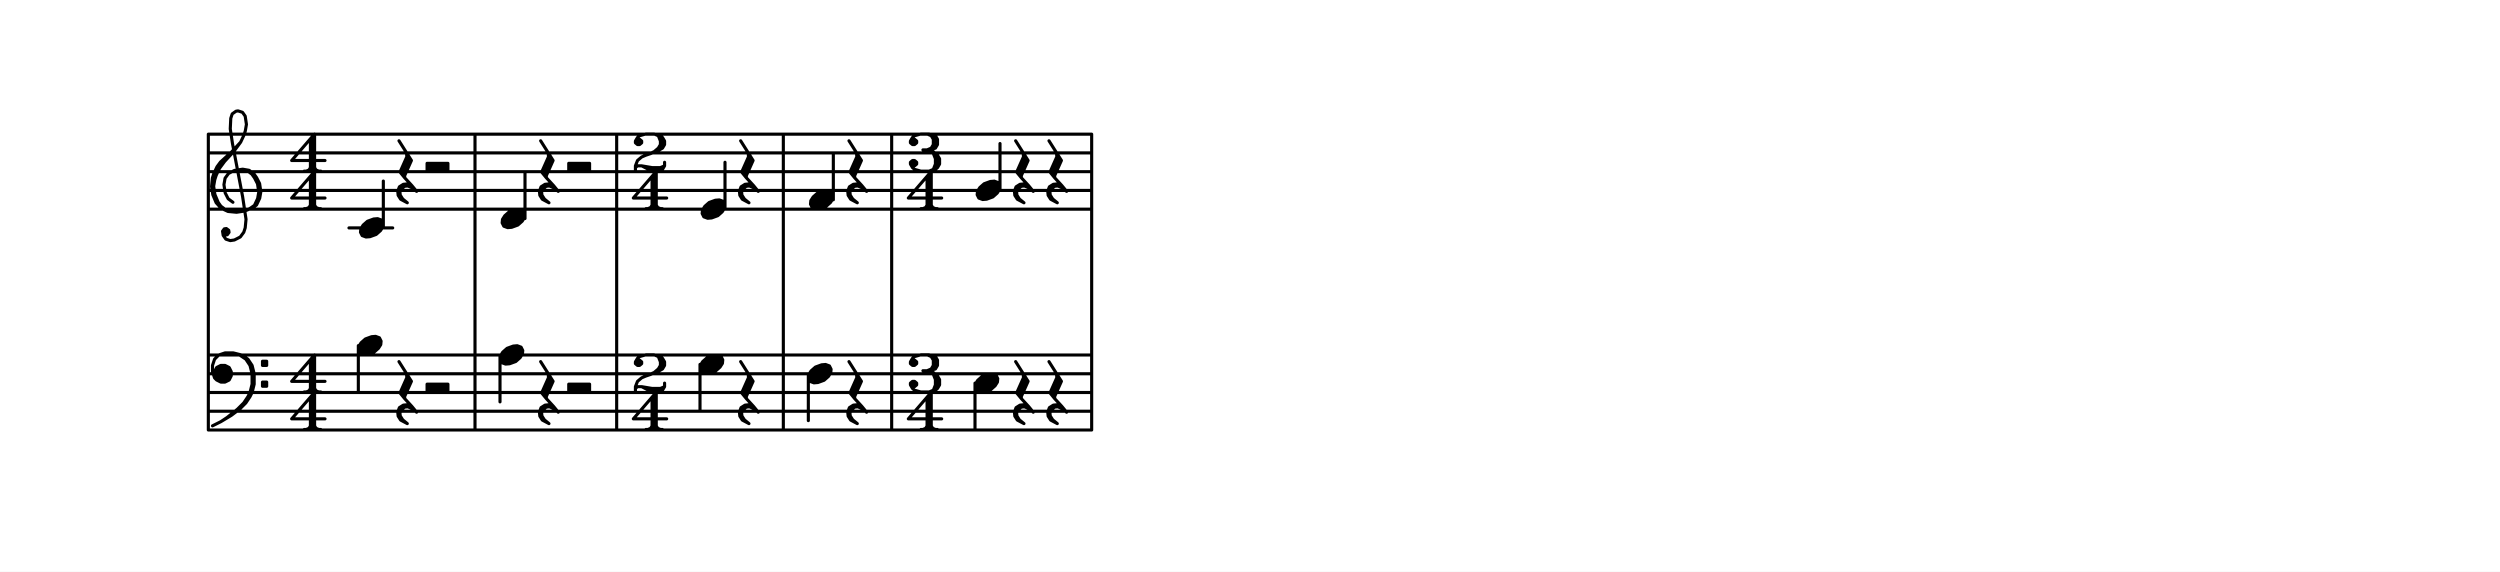
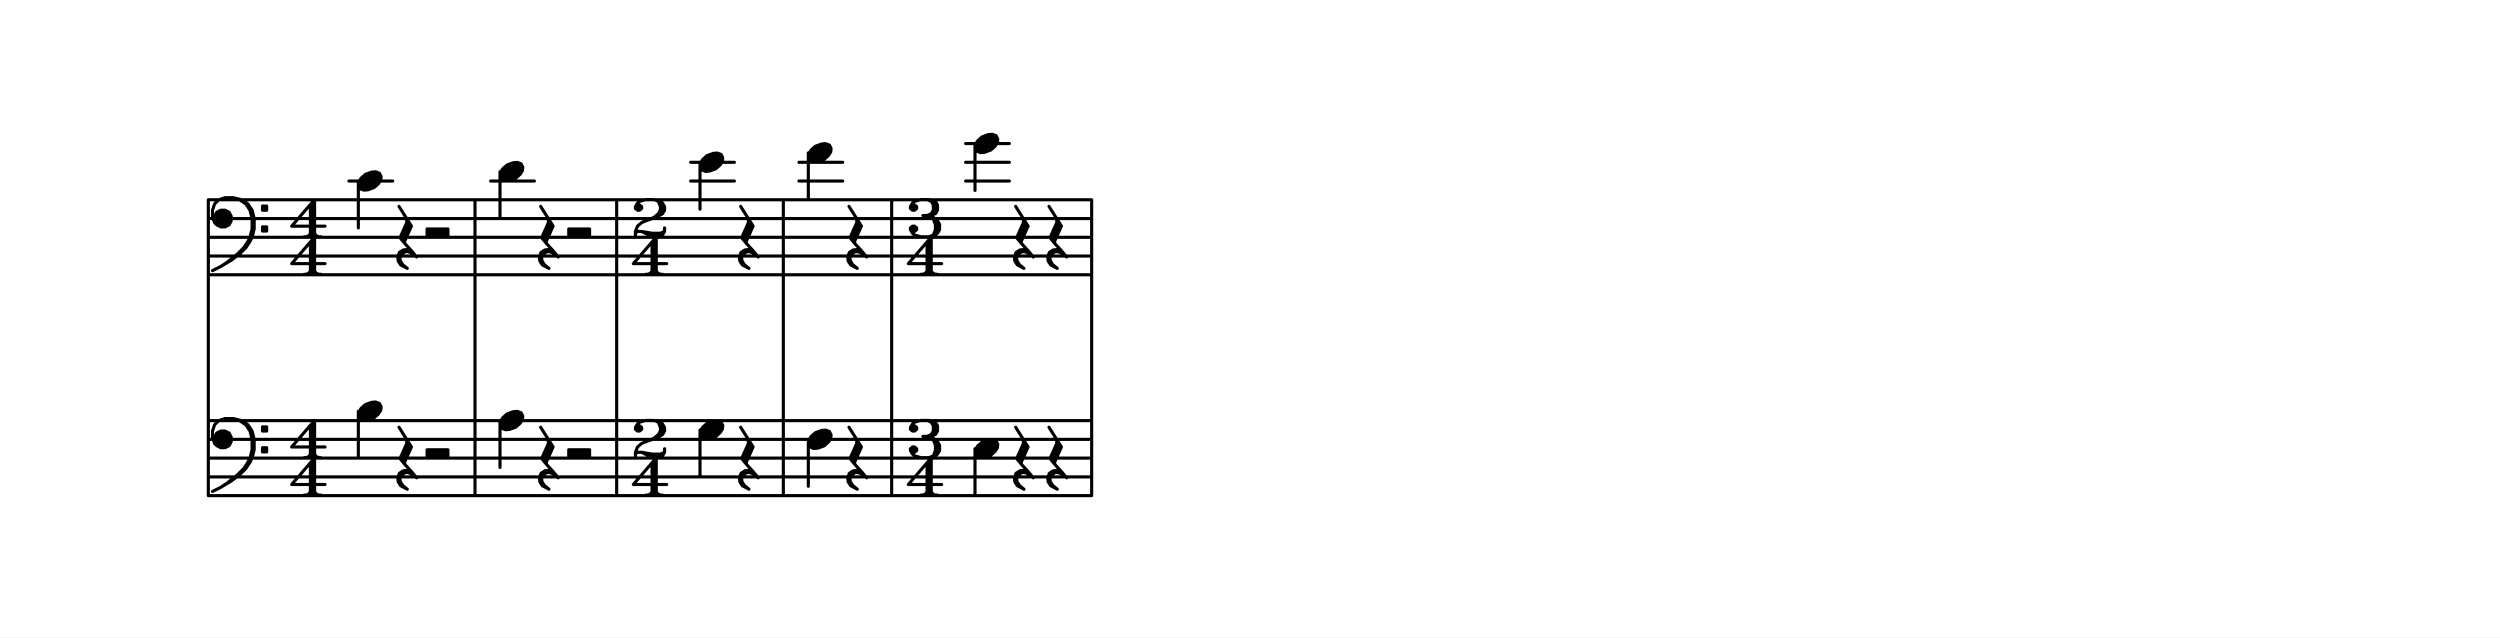
- <svg xmlns="http://www.w3.org/2000/svg" width="1200" height="274.4">
-   <rect x="0" y="0" width="1200" height="274.4" fill="white" />
-   <path stroke="black" stroke-width="1.5" stroke-linecap="round" stroke-linejoin="round" fill="none" d="M 100,64.4 100,206.4 M 100,64.4 524,64.4 M 100,73.4 524,73.4 M 100,82.4 524,82.4 M 100,91.4 524,91.4 M 100,100.4 524,100.4 M 100,170.4 524,170.4 M 100,179.4 524,179.4 M 100,188.4 524,188.4 M 100,197.4 524,197.4 M 100,206.4 524,206.4 M 108.112,112.819 109.101,112.67 109.94,111.532 109.791,110.543 108.653,109.703 107.664,109.853 106.825,110.991 107.124,112.969 108.411,114.797 110.538,115.487 112.516,115.188 115.333,113.751 117.011,111.474 117.701,109.347 118.092,105.243 116.448,94.366 111.574,68.808 110.528,61.886 110.77,56.793 111.46,54.666 113.288,53.378 114.276,53.229 116.403,53.919 117.691,55.747 118.289,59.702 117.748,62.818 117.058,64.945 115.529,68.21 111.183,72.912 105.848,77.764 104.17,80.04 102.64,83.306 101.95,85.433 101.559,89.537 102.157,93.492 103.744,97.298 106.17,99.965 109.435,101.494 113.539,101.885 117.494,101.288 121.3,99.701 123.128,98.414 124.657,95.148 125.198,92.033 124.6,88.078 123.163,85.261 121.875,83.433 119.599,81.754 116.483,81.213 112.528,81.811 109.711,83.248 108.033,85.525 107.492,88.64 108.09,92.596 109.527,95.412 111.803,97.091 M 107.813,110.842 107.963,111.83 108.952,111.681 108.802,110.692 107.813,110.842 M 115.529,68.21 112.172,72.763 107.826,77.465 105.308,80.88 103.779,84.145 103.089,86.272 102.548,89.388 103.146,93.343 104.732,97.148 106.02,98.976 109.435,101.494 M 117.494,101.288 120.311,99.851 122.139,98.563 123.669,95.298 124.209,92.182 123.611,88.227 122.174,85.41 120.887,83.582 118.61,81.903 116.483,81.213 M 149,66.85 149,82.15 M 150,66 150,81.3 M 151,64.3 151,82.15 M 151,64.3 140,77.05 156,77.05 M 146,82.15 154,82.15 M 149,81.3 147,82.15 M 149,80.45 148,82.15 M 151,80.45 152,82.15 M 151,81.3 153,82.15 M 149,84.85 149,100.15 M 150,84 150,99.3 M 151,82.3 151,100.15 M 151,82.3 140,95.05 156,95.05 M 146,100.15 154,100.15 M 149,99.3 147,100.15 M 149,98.45 148,100.15 M 151,98.45 152,100.15 M 151,99.3 153,100.15 M 179.36,105.12 176.4,106.2 174.32,108.04 173.2,109.8 173.04,111.48 173.84,113.08 175.68,113.76 177.6,113.6 180.56,112.52 182.64,110.68 183.76,108.92 183.92,107.24 183.12,105.64 181.28,104.96 179.36,105.12 M 175.28,107.96 181.28,104.96 M 174.16,109.72 182.16,105.72 M 173.04,111.48 183.04,106.48 M 173.92,112.24 183.92,107.24 M 174.8,113 182.8,109 M 175.68,113.76 181.68,110.76 M 184,86.9 184,109.4 M 191.507,67.575 197.481,77.026 194.2,84.39 194.3,85.385 M 196.386,76.13 193.105,83.495 M 195.092,73.245 195.291,75.235 192.01,82.6 194.3,85.385 197.684,89.066 M 199.973,91.851 197.684,89.066 195.594,88.27 193.604,88.47 191.714,89.665 190.918,91.754 191.118,93.744 192.313,95.635 195.498,97.325 M 199.973,91.851 197.784,90.061 195.694,89.265 191.714,89.665 192.113,93.645 193.308,95.535 195.498,97.325 M 195.594,88.27 192.809,90.56 191.118,93.744 M 205,78.4 205,82.15 M 215,78.4 215,82.15 M 205,78.4 215,78.4 M 205,79.65 215,79.65 M 205,80.9 215,80.9 M 205,82.15 215,82.15 M 167.5,109.4 188.5,109.4 M 103,178.4 104,176.4 106,175.4 108,175.4 110,176.4 111,178.4 111,180.4 110,182.4 108,183.4 106,183.4 104,182.4 103,181.4 102,178.4 102,175.4 103,172.4 105,170.4 108,169.4 112,169.4 116,170.4 119,172.4 121,175.4 122,179.4 122,184.4 121,188.4 120,190.4 118,193.4 115,196.4 111,199.4 106,202.4 102,204.4 M 112,169.4 115,170.4 118,172.4 120,175.4 121,179.4 121,184.4 120,188.4 119,190.4 117,193.4 114,196.4 109,200.4 106,202.4 M 105,176.4 109,176.4 M 104,177.4 110,177.4 M 103,178.4 111,178.4 M 103,179.4 111,179.4 M 103,180.4 111,180.4 M 104,181.4 110,181.4 M 105,182.4 109,182.4 M 126,173.4 126,175.4 128,175.4 128,173.4 126,173.4 M 127,173.4 127,175.4 M 126,174.4 128,174.4 M 126,183.4 126,185.4 128,185.4 128,183.4 126,183.4 M 127,183.4 127,185.4 M 126,184.4 128,184.4 M 149,172.85 149,188.15 M 150,172 150,187.3 M 151,170.3 151,188.15 M 151,170.3 140,183.05 156,183.05 M 146,188.15 154,188.15 M 149,187.3 147,188.15 M 149,186.45 148,188.15 M 151,186.45 152,188.15 M 151,187.3 153,188.15 M 149,190.85 149,206.15 M 150,190 150,205.3 M 151,188.3 151,206.15 M 151,188.3 140,201.05 156,201.05 M 146,206.15 154,206.15 M 149,205.3 147,206.15 M 149,204.45 148,206.15 M 151,204.45 152,206.15 M 151,205.3 153,206.15 M 178.36,161.62 175.4,162.7 173.32,164.54 172.2,166.3 172.04,167.98 172.84,169.58 174.68,170.26 176.6,170.1 179.56,169.02 181.64,167.18 182.76,165.42 182.92,163.74 182.12,162.14 180.28,161.46 178.36,161.62 M 174.28,164.46 180.28,161.46 M 173.16,166.22 181.16,162.22 M 172.04,167.98 182.04,162.98 M 172.92,168.74 182.92,163.74 M 173.8,169.5 181.8,165.5 M 174.68,170.26 180.68,167.26 M 172,188.4 172,165.9 M 191.507,173.575 197.481,183.026 194.2,190.39 194.3,191.385 M 196.386,182.13 193.105,189.495 M 195.092,179.245 195.291,181.235 192.01,188.6 194.3,191.385 197.684,195.066 M 199.973,197.851 197.684,195.066 195.594,194.27 193.604,194.47 191.714,195.665 190.918,197.754 191.118,199.744 192.313,201.635 195.498,203.325 M 199.973,197.851 197.784,196.061 195.694,195.265 191.714,195.665 192.113,199.645 193.308,201.535 195.498,203.325 M 195.594,194.27 192.809,196.56 191.118,199.744 M 205,184.4 205,188.15 M 215,184.4 215,188.15 M 205,184.4 215,184.4 M 205,185.65 215,185.65 M 205,186.9 215,186.9 M 205,188.15 215,188.15 M 228,64.4 228,206.4 M 247.36,100.62 244.4,101.7 242.32,103.54 241.2,105.3 241.04,106.98 241.84,108.58 243.68,109.26 245.6,109.1 248.56,108.02 250.64,106.18 251.76,104.42 251.92,102.74 251.12,101.14 249.28,100.46 247.36,100.62 M 243.28,103.46 249.28,100.46 M 242.16,105.22 250.16,101.22 M 241.04,106.98 251.04,101.98 M 241.92,107.74 251.92,102.74 M 242.8,108.5 250.8,104.5 M 243.68,109.26 249.68,106.26 M 252,82.4 252,104.9 M 259.507,67.575 265.481,77.026 262.2,84.39 262.3,85.385 M 264.386,76.13 261.105,83.495 M 263.092,73.245 263.291,75.235 260.01,82.6 262.3,85.385 265.684,89.066 M 267.973,91.851 265.684,89.066 263.594,88.27 261.604,88.47 259.714,89.665 258.918,91.754 259.118,93.744 260.313,95.635 263.498,97.325 M 267.973,91.851 265.784,90.061 263.694,89.265 259.714,89.665 260.113,93.645 261.308,95.535 263.498,97.325 M 263.594,88.27 260.809,90.56 259.118,93.744 M 273,78.4 273,82.15 M 283,78.4 283,82.15 M 273,78.4 283,78.4 M 273,79.65 283,79.65 M 273,80.9 283,80.9 M 273,82.15 283,82.15 M 246.36,166.12 243.4,167.2 241.32,169.04 240.2,170.8 240.04,172.48 240.84,174.08 242.68,174.76 244.6,174.6 247.56,173.52 249.64,171.68 250.76,169.92 250.92,168.24 250.12,166.64 248.28,165.96 246.36,166.12 M 242.28,168.96 248.28,165.96 M 241.16,170.72 249.16,166.72 M 240.04,172.48 250.04,167.48 M 240.92,173.24 250.92,168.24 M 241.8,174 249.8,170 M 242.68,174.76 248.68,171.76 M 240,192.9 240,170.4 M 259.507,173.575 265.481,183.026 262.2,190.39 262.3,191.385 M 264.386,182.13 261.105,189.495 M 263.092,179.245 263.291,181.235 260.01,188.6 262.3,191.385 265.684,195.066 M 267.973,197.851 265.684,195.066 263.594,194.27 261.604,194.47 259.714,195.665 258.918,197.754 259.118,199.744 260.313,201.635 263.498,203.325 M 267.973,197.851 265.784,196.061 263.694,195.265 259.714,195.665 260.113,199.645 261.308,201.535 263.498,203.325 M 263.594,194.27 260.809,196.56 259.118,199.744 M 273,184.4 273,188.15 M 283,184.4 283,188.15 M 273,184.4 283,184.4 M 273,185.65 283,185.65 M 273,186.9 283,186.9 M 273,188.15 283,188.15 M 296,64.4 296,206.4 M 306,67.7 306,68.55 307,68.55 307,67.7 306,67.7 M 306,66.85 307,66.85 308,67.7 308,68.55 307,69.4 306,69.4 305,68.55 305,67.7 306,66 307,65.15 310,64.3 314,64.3 317,65.15 318,66 319,67.7 319,69.4 318,71.1 315,72.8 310,74.5 308,75.35 306,77.05 305,79.6 305,82.15 M 317,66 318,67.7 318,69.4 317,71.1 M 314,64.3 316,65.15 317,67.7 317,69.4 316,71.1 314,72.8 310,74.5 M 305,80.45 306,79.6 308,79.6 313,80.45 317,80.45 319,79.6 M 308,79.6 313,81.3 317,81.3 318,80.45 M 308,79.6 313,82.15 317,82.15 318,81.3 319,79.6 319,77.9 M 313,84.85 313,100.15 M 314,84 314,99.3 M 315,82.3 315,100.15 M 315,82.3 304,95.05 320,95.05 M 310,100.15 318,100.15 M 313,99.3 311,100.15 M 313,98.45 312,100.15 M 315,98.45 316,100.15 M 315,99.3 317,100.15 M 343.36,96.12 340.4,97.2 338.32,99.04 337.2,100.8 337.04,102.48 337.84,104.08 339.68,104.76 341.6,104.6 344.56,103.52 346.64,101.68 347.76,99.92 347.92,98.24 347.12,96.64 345.28,95.96 343.36,96.12 M 339.28,98.96 345.28,95.96 M 338.16,100.72 346.16,96.72 M 337.04,102.48 347.04,97.48 M 337.92,103.24 347.92,98.24 M 338.8,104 346.8,100 M 339.68,104.76 345.68,101.76 M 348,77.9 348,100.4 M 355.507,67.575 361.481,77.026 358.2,84.39 358.3,85.385 M 360.386,76.13 357.105,83.495 M 359.092,73.245 359.291,75.235 356.01,82.6 358.3,85.385 361.684,89.066 M 363.973,91.851 361.684,89.066 359.594,88.27 357.604,88.47 355.714,89.665 354.918,91.754 355.118,93.744 356.313,95.635 359.498,97.325 M 363.973,91.851 361.784,90.061 359.694,89.265 355.714,89.665 356.113,93.645 357.308,95.535 359.498,97.325 M 359.594,88.27 356.809,90.56 355.118,93.744 M 306,173.7 306,174.55 307,174.55 307,173.7 306,173.7 M 306,172.85 307,172.85 308,173.7 308,174.55 307,175.4 306,175.4 305,174.55 305,173.7 306,172 307,171.15 310,170.3 314,170.3 317,171.15 318,172 319,173.7 319,175.4 318,177.1 315,178.8 310,180.5 308,181.35 306,183.05 305,185.6 305,188.15 M 317,172 318,173.7 318,175.4 317,177.1 M 314,170.3 316,171.15 317,173.7 317,175.4 316,177.1 314,178.8 310,180.5 M 305,186.45 306,185.6 308,185.6 313,186.45 317,186.45 319,185.6 M 308,185.6 313,187.3 317,187.3 318,186.45 M 308,185.6 313,188.15 317,188.15 318,187.3 319,185.6 319,183.9 M 313,190.85 313,206.15 M 314,190 314,205.3 M 315,188.3 315,206.15 M 315,188.3 304,201.05 320,201.05 M 310,206.15 318,206.15 M 313,205.3 311,206.15 M 313,204.45 312,206.15 M 315,204.45 316,206.15 M 315,205.3 317,206.15 M 342.36,170.62 339.4,171.7 337.32,173.54 336.2,175.3 336.04,176.98 336.84,178.58 338.68,179.26 340.6,179.1 343.56,178.02 345.64,176.18 346.76,174.42 346.92,172.74 346.12,171.14 344.28,170.46 342.36,170.62 M 338.28,173.46 344.28,170.46 M 337.16,175.22 345.16,171.22 M 336.04,176.98 346.04,171.98 M 336.92,177.74 346.92,172.74 M 337.8,178.5 345.8,174.5 M 338.68,179.26 344.68,176.26 M 336,197.4 336,174.9 M 355.507,173.575 361.481,183.026 358.2,190.39 358.3,191.385 M 360.386,182.13 357.105,189.495 M 359.092,179.245 359.291,181.235 356.01,188.6 358.3,191.385 361.684,195.066 M 363.973,197.851 361.684,195.066 359.594,194.27 357.604,194.47 355.714,195.665 354.918,197.754 355.118,199.744 356.313,201.635 359.498,203.325 M 363.973,197.851 361.784,196.061 359.694,195.265 355.714,195.665 356.113,199.645 357.308,201.535 359.498,203.325 M 359.594,194.27 356.809,196.56 355.118,199.744 M 376,64.4 376,206.4 M 395.36,91.62 392.4,92.7 390.32,94.54 389.2,96.3 389.04,97.98 389.84,99.58 391.68,100.26 393.6,100.1 396.56,99.02 398.64,97.18 399.76,95.42 399.92,93.74 399.12,92.14 397.28,91.46 395.36,91.62 M 391.28,94.46 397.28,91.46 M 390.16,96.22 398.16,92.22 M 389.04,97.98 399.04,92.98 M 389.92,98.74 399.92,93.74 M 390.8,99.5 398.8,95.5 M 391.68,100.26 397.68,97.26 M 400,73.4 400,95.9 M 407.507,67.575 413.481,77.026 410.2,84.39 410.3,85.385 M 412.386,76.13 409.105,83.495 M 411.092,73.245 411.291,75.235 408.01,82.6 410.3,85.385 413.684,89.066 M 415.973,91.851 413.684,89.066 411.594,88.27 409.604,88.47 407.714,89.665 406.918,91.754 407.118,93.744 408.313,95.635 411.498,97.325 M 415.973,91.851 413.784,90.061 411.694,89.265 407.714,89.665 408.113,93.645 409.308,95.535 411.498,97.325 M 411.594,88.27 408.809,90.56 407.118,93.744 M 394.36,175.12 391.4,176.2 389.32,178.04 388.2,179.8 388.04,181.48 388.84,183.08 390.68,183.76 392.6,183.6 395.56,182.52 397.64,180.68 398.76,178.92 398.92,177.24 398.12,175.64 396.28,174.96 394.36,175.12 M 390.28,177.96 396.28,174.96 M 389.16,179.72 397.16,175.72 M 388.04,181.48 398.04,176.48 M 388.92,182.24 398.92,177.24 M 389.8,183 397.8,179 M 390.68,183.76 396.68,180.76 M 388,201.9 388,179.4 M 407.507,173.575 413.481,183.026 410.2,190.39 410.3,191.385 M 412.386,182.13 409.105,189.495 M 411.092,179.245 411.291,181.235 408.01,188.6 410.3,191.385 413.684,195.066 M 415.973,197.851 413.684,195.066 411.594,194.27 409.604,194.47 407.714,195.665 406.918,197.754 407.118,199.744 408.313,201.635 411.498,203.325 M 415.973,197.851 413.784,196.061 411.694,195.265 407.714,195.665 408.113,199.645 409.308,201.535 411.498,203.325 M 411.594,194.27 408.809,196.56 407.118,199.744 M 428,64.4 428,206.4 M 438,67.7 438,68.55 439,68.55 439,67.7 438,67.7 M 438,66.85 439,66.85 440,67.7 440,68.55 439,69.4 438,69.4 437,68.55 437,67.7 438,66 439,65.15 442,64.3 446,64.3 449,65.15 450,66.85 450,69.4 449,71.1 446,71.95 M 448,65.15 449,66.85 449,69.4 448,71.1 M 445,64.3 447,65.15 448,66.85 448,69.4 447,71.1 445,71.95 M 443,71.95 446,71.95 448,72.8 450,74.5 451,76.2 451,78.75 450,80.45 449,81.3 446,82.15 442,82.15 439,81.3 438,80.45 437,78.75 437,77.9 438,77.05 439,77.05 440,77.9 440,78.75 439,79.6 438,79.6 M 449,74.5 450,76.2 450,78.75 449,80.45 M 445,71.95 447,72.8 448,73.65 449,76.2 449,78.75 448,81.3 446,82.15 M 438,77.9 438,78.75 439,78.75 439,77.9 438,77.9 M 445,84.85 445,100.15 M 446,84 446,99.3 M 447,82.3 447,100.15 M 447,82.3 436,95.05 452,95.05 M 442,100.15 450,100.15 M 445,99.3 443,100.15 M 445,98.45 444,100.15 M 447,98.45 448,100.15 M 447,99.3 449,100.15 M 475.36,87.12 472.4,88.2 470.32,90.04 469.2,91.8 469.04,93.48 469.84,95.08 471.68,95.76 473.6,95.6 476.56,94.52 478.64,92.68 479.76,90.92 479.92,89.24 479.12,87.64 477.28,86.96 475.36,87.12 M 471.28,89.96 477.28,86.96 M 470.16,91.72 478.16,87.72 M 469.04,93.48 479.04,88.48 M 469.92,94.24 479.92,89.24 M 470.8,95 478.8,91 M 471.68,95.76 477.68,92.76 M 480,68.9 480,91.4 M 487.507,67.575 493.481,77.026 490.2,84.39 490.3,85.385 M 492.386,76.13 489.105,83.495 M 491.092,73.245 491.291,75.235 488.01,82.6 490.3,85.385 493.684,89.066 M 495.973,91.851 493.684,89.066 491.594,88.27 489.604,88.47 487.714,89.665 486.918,91.754 487.118,93.744 488.313,95.635 491.498,97.325 M 495.973,91.851 493.784,90.061 491.694,89.265 487.714,89.665 488.113,93.645 489.308,95.535 491.498,97.325 M 491.594,88.27 488.809,90.56 487.118,93.744 M 503.507,67.575 509.481,77.026 506.2,84.39 506.3,85.385 M 508.386,76.13 505.105,83.495 M 507.092,73.245 507.291,75.235 504.01,82.6 506.3,85.385 509.684,89.066 M 511.973,91.851 509.684,89.066 507.594,88.27 505.604,88.47 503.714,89.665 502.918,91.754 503.118,93.744 504.313,95.635 507.498,97.325 M 511.973,91.851 509.784,90.061 507.694,89.265 503.714,89.665 504.113,93.645 505.308,95.535 507.498,97.325 M 507.594,88.27 504.809,90.56 503.118,93.744 M 438,173.7 438,174.55 439,174.55 439,173.7 438,173.7 M 438,172.85 439,172.85 440,173.7 440,174.55 439,175.4 438,175.4 437,174.55 437,173.7 438,172 439,171.15 442,170.3 446,170.3 449,171.15 450,172.85 450,175.4 449,177.1 446,177.95 M 448,171.15 449,172.85 449,175.4 448,177.1 M 445,170.3 447,171.15 448,172.85 448,175.4 447,177.1 445,177.95 M 443,177.95 446,177.95 448,178.8 450,180.5 451,182.2 451,184.75 450,186.45 449,187.3 446,188.15 442,188.15 439,187.3 438,186.45 437,184.75 437,183.9 438,183.05 439,183.05 440,183.9 440,184.75 439,185.6 438,185.6 M 449,180.5 450,182.2 450,184.75 449,186.45 M 445,177.95 447,178.8 448,179.65 449,182.2 449,184.75 448,187.3 446,188.15 M 438,183.9 438,184.75 439,184.75 439,183.9 438,183.9 M 445,190.85 445,206.15 M 446,190 446,205.3 M 447,188.3 447,206.15 M 447,188.3 436,201.05 452,201.05 M 442,206.15 450,206.15 M 445,205.3 443,206.15 M 445,204.45 444,206.15 M 447,204.45 448,206.15 M 447,205.3 449,206.15 M 474.36,179.62 471.4,180.7 469.32,182.54 468.2,184.3 468.04,185.98 468.84,187.58 470.68,188.26 472.6,188.1 475.56,187.02 477.64,185.18 478.76,183.42 478.92,181.74 478.12,180.14 476.28,179.46 474.36,179.62 M 470.28,182.46 476.28,179.46 M 469.16,184.22 477.16,180.22 M 468.04,185.98 478.04,180.98 M 468.92,186.74 478.92,181.74 M 469.8,187.5 477.8,183.5 M 470.68,188.26 476.68,185.26 M 468,206.4 468,183.9 M 487.507,173.575 493.481,183.026 490.2,190.39 490.3,191.385 M 492.386,182.13 489.105,189.495 M 491.092,179.245 491.291,181.235 488.01,188.6 490.3,191.385 493.684,195.066 M 495.973,197.851 493.684,195.066 491.594,194.27 489.604,194.47 487.714,195.665 486.918,197.754 487.118,199.744 488.313,201.635 491.498,203.325 M 495.973,197.851 493.784,196.061 491.694,195.265 487.714,195.665 488.113,199.645 489.308,201.535 491.498,203.325 M 491.594,194.27 488.809,196.56 487.118,199.744 M 503.507,173.575 509.481,183.026 506.2,190.39 506.3,191.385 M 508.386,182.13 505.105,189.495 M 507.092,179.245 507.291,181.235 504.01,188.6 506.3,191.385 509.684,195.066 M 511.973,197.851 509.684,195.066 507.594,194.27 505.604,194.47 503.714,195.665 502.918,197.754 503.118,199.744 504.313,201.635 507.498,203.325 M 511.973,197.851 509.784,196.061 507.694,195.265 503.714,195.665 504.113,199.645 505.308,201.535 507.498,203.325 M 507.594,194.27 504.809,196.56 503.118,199.744 M 524,64.4 524,206.4 " />
+ <svg xmlns="http://www.w3.org/2000/svg" width="1200" height="305.9">
+   <rect x="0" y="0" width="1200" height="305.9" fill="white" />
+   <path stroke="black" stroke-width="1.5" stroke-linecap="round" stroke-linejoin="round" fill="none" d="M 100,95.9 100,237.9 M 100,95.9 524,95.9 M 100,104.9 524,104.9 M 100,113.9 524,113.9 M 100,122.9 524,122.9 M 100,131.9 524,131.9 M 100,201.9 524,201.9 M 100,210.9 524,210.9 M 100,219.9 524,219.9 M 100,228.9 524,228.9 M 100,237.9 524,237.9 M 103,103.9 104,101.9 106,100.9 108,100.9 110,101.9 111,103.9 111,105.9 110,107.9 108,108.9 106,108.9 104,107.9 103,106.9 102,103.9 102,100.9 103,97.9 105,95.9 108,94.9 112,94.9 116,95.9 119,97.9 121,100.9 122,104.9 122,109.9 121,113.9 120,115.9 118,118.9 115,121.9 111,124.9 106,127.9 102,129.9 M 112,94.9 115,95.9 118,97.9 120,100.9 121,104.9 121,109.9 120,113.9 119,115.9 117,118.9 114,121.9 109,125.9 106,127.9 M 105,101.9 109,101.9 M 104,102.9 110,102.9 M 103,103.9 111,103.9 M 103,104.9 111,104.9 M 103,105.9 111,105.9 M 104,106.9 110,106.9 M 105,107.9 109,107.9 M 126,98.9 126,100.9 128,100.9 128,98.9 126,98.9 M 127,98.9 127,100.9 M 126,99.9 128,99.9 M 126,108.9 126,110.9 128,110.9 128,108.9 126,108.9 M 127,108.9 127,110.9 M 126,109.9 128,109.9 M 149,98.35 149,113.65 M 150,97.5 150,112.8 M 151,95.8 151,113.65 M 151,95.8 140,108.55 156,108.55 M 146,113.65 154,113.65 M 149,112.8 147,113.65 M 149,111.95 148,113.65 M 151,111.95 152,113.65 M 151,112.8 153,113.65 M 149,116.35 149,131.65 M 150,115.5 150,130.8 M 151,113.8 151,131.65 M 151,113.8 140,126.55 156,126.55 M 146,131.65 154,131.65 M 149,130.8 147,131.65 M 149,129.95 148,131.65 M 151,129.95 152,131.65 M 151,130.8 153,131.65 M 178.36,82.62 175.4,83.7 173.32,85.54 172.2,87.3 172.04,88.98 172.84,90.58 174.68,91.26 176.6,91.1 179.56,90.02 181.64,88.18 182.76,86.42 182.92,84.74 182.12,83.14 180.28,82.46 178.36,82.62 M 174.28,85.46 180.28,82.46 M 173.16,87.22 181.16,83.22 M 172.04,88.98 182.04,83.98 M 172.92,89.74 182.92,84.74 M 173.8,90.5 181.8,86.5 M 174.68,91.26 180.68,88.26 M 172,109.4 172,86.9 M 191.507,99.075 197.481,108.526 194.2,115.89 194.3,116.885 M 196.386,107.63 193.105,114.995 M 195.092,104.745 195.291,106.735 192.01,114.1 194.3,116.885 197.684,120.566 M 199.973,123.351 197.684,120.566 195.594,119.77 193.604,119.97 191.714,121.165 190.918,123.254 191.118,125.244 192.313,127.135 195.498,128.825 M 199.973,123.351 197.784,121.561 195.694,120.765 191.714,121.165 192.113,125.145 193.308,127.035 195.498,128.825 M 195.594,119.77 192.809,122.06 191.118,125.244 M 205,109.9 205,113.65 M 215,109.9 215,113.65 M 205,109.9 215,109.9 M 205,111.15 215,111.15 M 205,112.4 215,112.4 M 205,113.65 215,113.65 M 167.5,86.9 188.5,86.9 M 103,209.9 104,207.9 106,206.9 108,206.9 110,207.9 111,209.9 111,211.9 110,213.9 108,214.9 106,214.9 104,213.9 103,212.9 102,209.9 102,206.9 103,203.9 105,201.9 108,200.9 112,200.9 116,201.9 119,203.9 121,206.9 122,210.9 122,215.9 121,219.9 120,221.9 118,224.9 115,227.9 111,230.9 106,233.9 102,235.9 M 112,200.9 115,201.9 118,203.9 120,206.9 121,210.9 121,215.9 120,219.9 119,221.9 117,224.9 114,227.9 109,231.9 106,233.9 M 105,207.9 109,207.9 M 104,208.9 110,208.9 M 103,209.9 111,209.9 M 103,210.9 111,210.9 M 103,211.9 111,211.9 M 104,212.9 110,212.9 M 105,213.9 109,213.9 M 126,204.9 126,206.9 128,206.9 128,204.9 126,204.9 M 127,204.9 127,206.9 M 126,205.9 128,205.9 M 126,214.9 126,216.9 128,216.9 128,214.9 126,214.9 M 127,214.9 127,216.9 M 126,215.9 128,215.9 M 149,204.35 149,219.65 M 150,203.5 150,218.8 M 151,201.8 151,219.65 M 151,201.8 140,214.55 156,214.55 M 146,219.65 154,219.65 M 149,218.8 147,219.65 M 149,217.95 148,219.65 M 151,217.95 152,219.65 M 151,218.8 153,219.65 M 149,222.35 149,237.65 M 150,221.5 150,236.8 M 151,219.8 151,237.65 M 151,219.8 140,232.55 156,232.55 M 146,237.65 154,237.65 M 149,236.8 147,237.65 M 149,235.95 148,237.65 M 151,235.95 152,237.65 M 151,236.8 153,237.65 M 178.36,193.12 175.4,194.2 173.32,196.04 172.2,197.8 172.04,199.48 172.84,201.08 174.68,201.76 176.6,201.6 179.56,200.52 181.64,198.68 182.76,196.92 182.92,195.24 182.12,193.64 180.28,192.96 178.36,193.12 M 174.28,195.96 180.28,192.96 M 173.16,197.72 181.16,193.72 M 172.04,199.48 182.04,194.48 M 172.92,200.24 182.92,195.24 M 173.8,201 181.8,197 M 174.68,201.76 180.68,198.76 M 172,219.9 172,197.4 M 191.507,205.075 197.481,214.526 194.2,221.89 194.3,222.885 M 196.386,213.63 193.105,220.995 M 195.092,210.745 195.291,212.735 192.01,220.1 194.3,222.885 197.684,226.566 M 199.973,229.351 197.684,226.566 195.594,225.77 193.604,225.97 191.714,227.165 190.918,229.254 191.118,231.244 192.313,233.135 195.498,234.825 M 199.973,229.351 197.784,227.561 195.694,226.765 191.714,227.165 192.113,231.145 193.308,233.035 195.498,234.825 M 195.594,225.77 192.809,228.06 191.118,231.244 M 205,215.9 205,219.65 M 215,215.9 215,219.65 M 205,215.9 215,215.9 M 205,217.15 215,217.15 M 205,218.4 215,218.4 M 205,219.65 215,219.65 M 228,95.9 228,237.9 M 246.36,78.12 243.4,79.2 241.32,81.04 240.2,82.8 240.04,84.48 240.84,86.08 242.68,86.76 244.6,86.6 247.56,85.52 249.64,83.68 250.76,81.92 250.92,80.24 250.12,78.64 248.28,77.96 246.36,78.12 M 242.28,80.96 248.28,77.96 M 241.16,82.72 249.16,78.72 M 240.04,84.48 250.04,79.48 M 240.92,85.24 250.92,80.24 M 241.8,86 249.8,82 M 242.68,86.76 248.68,83.76 M 240,104.9 240,82.4 M 259.507,99.075 265.481,108.526 262.2,115.89 262.3,116.885 M 264.386,107.63 261.105,114.995 M 263.092,104.745 263.291,106.735 260.01,114.1 262.3,116.885 265.684,120.566 M 267.973,123.351 265.684,120.566 263.594,119.77 261.604,119.97 259.714,121.165 258.918,123.254 259.118,125.244 260.313,127.135 263.498,128.825 M 267.973,123.351 265.784,121.561 263.694,120.765 259.714,121.165 260.113,125.145 261.308,127.035 263.498,128.825 M 263.594,119.77 260.809,122.06 259.118,125.244 M 273,109.9 273,113.65 M 283,109.9 283,113.65 M 273,109.9 283,109.9 M 273,111.15 283,111.15 M 273,112.4 283,112.4 M 273,113.65 283,113.65 M 235.5,86.9 256.5,86.9 M 246.36,197.62 243.4,198.7 241.32,200.54 240.2,202.3 240.04,203.98 240.84,205.58 242.68,206.26 244.6,206.1 247.56,205.02 249.64,203.18 250.76,201.42 250.92,199.74 250.12,198.14 248.28,197.46 246.36,197.62 M 242.28,200.46 248.28,197.46 M 241.16,202.22 249.16,198.22 M 240.04,203.98 250.04,198.98 M 240.92,204.74 250.92,199.74 M 241.8,205.5 249.8,201.5 M 242.68,206.26 248.68,203.26 M 240,224.4 240,201.9 M 259.507,205.075 265.481,214.526 262.2,221.89 262.3,222.885 M 264.386,213.63 261.105,220.995 M 263.092,210.745 263.291,212.735 260.01,220.1 262.3,222.885 265.684,226.566 M 267.973,229.351 265.684,226.566 263.594,225.77 261.604,225.97 259.714,227.165 258.918,229.254 259.118,231.244 260.313,233.135 263.498,234.825 M 267.973,229.351 265.784,227.561 263.694,226.765 259.714,227.165 260.113,231.145 261.308,233.035 263.498,234.825 M 263.594,225.77 260.809,228.06 259.118,231.244 M 273,215.9 273,219.65 M 283,215.9 283,219.65 M 273,215.9 283,215.9 M 273,217.15 283,217.15 M 273,218.4 283,218.4 M 273,219.65 283,219.65 M 296,95.9 296,237.9 M 306,99.2 306,100.05 307,100.05 307,99.2 306,99.2 M 306,98.35 307,98.35 308,99.2 308,100.05 307,100.9 306,100.9 305,100.05 305,99.2 306,97.5 307,96.65 310,95.8 314,95.8 317,96.65 318,97.5 319,99.2 319,100.9 318,102.6 315,104.3 310,106 308,106.85 306,108.55 305,111.1 305,113.65 M 317,97.5 318,99.2 318,100.9 317,102.6 M 314,95.8 316,96.65 317,99.2 317,100.9 316,102.6 314,104.3 310,106 M 305,111.95 306,111.1 308,111.1 313,111.95 317,111.95 319,111.1 M 308,111.1 313,112.8 317,112.8 318,111.95 M 308,111.1 313,113.65 317,113.65 318,112.8 319,111.1 319,109.4 M 313,116.35 313,131.65 M 314,115.5 314,130.8 M 315,113.8 315,131.65 M 315,113.8 304,126.55 320,126.55 M 310,131.65 318,131.65 M 313,130.8 311,131.65 M 313,129.95 312,131.65 M 315,129.95 316,131.65 M 315,130.8 317,131.65 M 342.36,73.62 339.4,74.7 337.32,76.54 336.2,78.3 336.04,79.98 336.84,81.58 338.68,82.26 340.6,82.1 343.56,81.02 345.64,79.18 346.76,77.42 346.92,75.74 346.12,74.14 344.28,73.46 342.36,73.62 M 338.28,76.46 344.28,73.46 M 337.16,78.22 345.16,74.22 M 336.04,79.98 346.04,74.98 M 336.92,80.74 346.92,75.74 M 337.8,81.5 345.8,77.5 M 338.68,82.26 344.68,79.26 M 336,100.4 336,77.9 M 355.507,99.075 361.481,108.526 358.2,115.89 358.3,116.885 M 360.386,107.63 357.105,114.995 M 359.092,104.745 359.291,106.735 356.01,114.1 358.3,116.885 361.684,120.566 M 363.973,123.351 361.684,120.566 359.594,119.77 357.604,119.97 355.714,121.165 354.918,123.254 355.118,125.244 356.313,127.135 359.498,128.825 M 363.973,123.351 361.784,121.561 359.694,120.765 355.714,121.165 356.113,125.145 357.308,127.035 359.498,128.825 M 359.594,119.77 356.809,122.06 355.118,125.244 M 331.5,77.9 352.5,77.9 M 331.5,86.9 352.5,86.9 M 306,205.2 306,206.05 307,206.05 307,205.2 306,205.2 M 306,204.35 307,204.35 308,205.2 308,206.05 307,206.9 306,206.9 305,206.05 305,205.2 306,203.5 307,202.65 310,201.8 314,201.8 317,202.65 318,203.5 319,205.2 319,206.9 318,208.6 315,210.3 310,212 308,212.85 306,214.55 305,217.1 305,219.65 M 317,203.5 318,205.2 318,206.9 317,208.6 M 314,201.8 316,202.65 317,205.2 317,206.9 316,208.6 314,210.3 310,212 M 305,217.95 306,217.1 308,217.1 313,217.95 317,217.95 319,217.1 M 308,217.1 313,218.8 317,218.8 318,217.95 M 308,217.1 313,219.65 317,219.65 318,218.8 319,217.1 319,215.4 M 313,222.35 313,237.65 M 314,221.5 314,236.8 M 315,219.8 315,237.65 M 315,219.8 304,232.55 320,232.55 M 310,237.65 318,237.65 M 313,236.8 311,237.65 M 313,235.95 312,237.65 M 315,235.95 316,237.65 M 315,236.8 317,237.65 M 342.36,202.12 339.4,203.2 337.32,205.04 336.2,206.8 336.04,208.48 336.84,210.08 338.68,210.76 340.6,210.6 343.56,209.52 345.64,207.68 346.76,205.92 346.92,204.24 346.12,202.64 344.28,201.96 342.36,202.12 M 338.28,204.96 344.28,201.96 M 337.16,206.72 345.16,202.72 M 336.04,208.48 346.04,203.48 M 336.92,209.24 346.92,204.24 M 337.8,210 345.8,206 M 338.68,210.76 344.68,207.76 M 336,228.9 336,206.4 M 355.507,205.075 361.481,214.526 358.2,221.89 358.3,222.885 M 360.386,213.63 357.105,220.995 M 359.092,210.745 359.291,212.735 356.01,220.1 358.3,222.885 361.684,226.566 M 363.973,229.351 361.684,226.566 359.594,225.77 357.604,225.97 355.714,227.165 354.918,229.254 355.118,231.244 356.313,233.135 359.498,234.825 M 363.973,229.351 361.784,227.561 359.694,226.765 355.714,227.165 356.113,231.145 357.308,233.035 359.498,234.825 M 359.594,225.77 356.809,228.06 355.118,231.244 M 376,95.9 376,237.9 M 394.36,69.12 391.4,70.2 389.32,72.04 388.2,73.8 388.04,75.48 388.84,77.08 390.68,77.76 392.6,77.6 395.56,76.52 397.64,74.68 398.76,72.92 398.92,71.24 398.12,69.64 396.28,68.96 394.36,69.12 M 390.28,71.96 396.28,68.96 M 389.16,73.72 397.16,69.72 M 388.04,75.48 398.04,70.48 M 388.92,76.24 398.92,71.24 M 389.8,77 397.8,73 M 390.68,77.76 396.68,74.76 M 388,95.9 388,73.4 M 407.507,99.075 413.481,108.526 410.2,115.89 410.3,116.885 M 412.386,107.63 409.105,114.995 M 411.092,104.745 411.291,106.735 408.01,114.1 410.3,116.885 413.684,120.566 M 415.973,123.351 413.684,120.566 411.594,119.77 409.604,119.97 407.714,121.165 406.918,123.254 407.118,125.244 408.313,127.135 411.498,128.825 M 415.973,123.351 413.784,121.561 411.694,120.765 407.714,121.165 408.113,125.145 409.308,127.035 411.498,128.825 M 411.594,119.77 408.809,122.06 407.118,125.244 M 383.5,77.9 404.5,77.9 M 383.5,86.9 404.5,86.9 M 394.36,206.62 391.4,207.7 389.32,209.54 388.2,211.3 388.04,212.98 388.84,214.58 390.68,215.26 392.6,215.1 395.56,214.02 397.64,212.18 398.76,210.42 398.92,208.74 398.12,207.14 396.28,206.46 394.36,206.62 M 390.28,209.46 396.28,206.46 M 389.16,211.22 397.16,207.22 M 388.04,212.98 398.04,207.98 M 388.92,213.74 398.92,208.74 M 389.8,214.5 397.8,210.5 M 390.68,215.26 396.68,212.26 M 388,233.4 388,210.9 M 407.507,205.075 413.481,214.526 410.2,221.89 410.3,222.885 M 412.386,213.63 409.105,220.995 M 411.092,210.745 411.291,212.735 408.01,220.1 410.3,222.885 413.684,226.566 M 415.973,229.351 413.684,226.566 411.594,225.77 409.604,225.97 407.714,227.165 406.918,229.254 407.118,231.244 408.313,233.135 411.498,234.825 M 415.973,229.351 413.784,227.561 411.694,226.765 407.714,227.165 408.113,231.145 409.308,233.035 411.498,234.825 M 411.594,225.77 408.809,228.06 407.118,231.244 M 428,95.9 428,237.9 M 438,99.2 438,100.05 439,100.05 439,99.2 438,99.2 M 438,98.35 439,98.35 440,99.2 440,100.05 439,100.9 438,100.9 437,100.05 437,99.2 438,97.5 439,96.65 442,95.8 446,95.8 449,96.65 450,98.35 450,100.9 449,102.6 446,103.45 M 448,96.65 449,98.35 449,100.9 448,102.6 M 445,95.8 447,96.65 448,98.35 448,100.9 447,102.6 445,103.45 M 443,103.45 446,103.45 448,104.3 450,106 451,107.7 451,110.25 450,111.95 449,112.8 446,113.65 442,113.65 439,112.8 438,111.95 437,110.25 437,109.4 438,108.55 439,108.55 440,109.4 440,110.25 439,111.1 438,111.1 M 449,106 450,107.7 450,110.25 449,111.95 M 445,103.45 447,104.3 448,105.15 449,107.7 449,110.25 448,112.8 446,113.65 M 438,109.4 438,110.25 439,110.25 439,109.4 438,109.4 M 445,116.35 445,131.65 M 446,115.5 446,130.8 M 447,113.8 447,131.65 M 447,113.8 436,126.55 452,126.55 M 442,131.65 450,131.65 M 445,130.8 443,131.65 M 445,129.95 444,131.65 M 447,129.95 448,131.65 M 447,130.8 449,131.65 M 474.36,64.62 471.4,65.7 469.32,67.54 468.2,69.3 468.04,70.98 468.84,72.58 470.68,73.26 472.6,73.1 475.56,72.02 477.64,70.18 478.76,68.42 478.92,66.74 478.12,65.14 476.28,64.46 474.36,64.62 M 470.28,67.46 476.28,64.46 M 469.16,69.22 477.16,65.22 M 468.04,70.98 478.04,65.98 M 468.92,71.74 478.92,66.74 M 469.8,72.5 477.8,68.5 M 470.68,73.26 476.68,70.26 M 468,91.4 468,68.9 M 487.507,99.075 493.481,108.526 490.2,115.89 490.3,116.885 M 492.386,107.63 489.105,114.995 M 491.092,104.745 491.291,106.735 488.01,114.1 490.3,116.885 493.684,120.566 M 495.973,123.351 493.684,120.566 491.594,119.77 489.604,119.97 487.714,121.165 486.918,123.254 487.118,125.244 488.313,127.135 491.498,128.825 M 495.973,123.351 493.784,121.561 491.694,120.765 487.714,121.165 488.113,125.145 489.308,127.035 491.498,128.825 M 491.594,119.77 488.809,122.06 487.118,125.244 M 503.507,99.075 509.481,108.526 506.2,115.89 506.3,116.885 M 508.386,107.63 505.105,114.995 M 507.092,104.745 507.291,106.735 504.01,114.1 506.3,116.885 509.684,120.566 M 511.973,123.351 509.684,120.566 507.594,119.77 505.604,119.97 503.714,121.165 502.918,123.254 503.118,125.244 504.313,127.135 507.498,128.825 M 511.973,123.351 509.784,121.561 507.694,120.765 503.714,121.165 504.113,125.145 505.308,127.035 507.498,128.825 M 507.594,119.77 504.809,122.06 503.118,125.244 M 463.5,68.9 484.5,68.9 M 463.5,77.9 484.5,77.9 M 463.5,86.9 484.5,86.9 M 438,205.2 438,206.05 439,206.05 439,205.2 438,205.2 M 438,204.35 439,204.35 440,205.2 440,206.05 439,206.9 438,206.9 437,206.05 437,205.2 438,203.5 439,202.65 442,201.8 446,201.8 449,202.65 450,204.35 450,206.9 449,208.6 446,209.45 M 448,202.65 449,204.35 449,206.9 448,208.6 M 445,201.8 447,202.65 448,204.35 448,206.9 447,208.6 445,209.45 M 443,209.45 446,209.45 448,210.3 450,212 451,213.7 451,216.25 450,217.95 449,218.8 446,219.65 442,219.65 439,218.8 438,217.95 437,216.25 437,215.4 438,214.55 439,214.55 440,215.4 440,216.25 439,217.1 438,217.1 M 449,212 450,213.7 450,216.25 449,217.95 M 445,209.45 447,210.3 448,211.15 449,213.7 449,216.25 448,218.8 446,219.65 M 438,215.4 438,216.25 439,216.25 439,215.4 438,215.4 M 445,222.35 445,237.65 M 446,221.5 446,236.8 M 447,219.8 447,237.65 M 447,219.8 436,232.55 452,232.55 M 442,237.65 450,237.65 M 445,236.8 443,237.65 M 445,235.95 444,237.65 M 447,235.95 448,237.65 M 447,236.8 449,237.65 M 474.36,211.12 471.4,212.2 469.32,214.04 468.2,215.8 468.04,217.48 468.84,219.08 470.68,219.76 472.6,219.6 475.56,218.52 477.64,216.68 478.76,214.92 478.92,213.24 478.12,211.64 476.28,210.96 474.36,211.12 M 470.28,213.96 476.28,210.96 M 469.16,215.72 477.16,211.72 M 468.04,217.48 478.04,212.48 M 468.92,218.24 478.92,213.24 M 469.8,219 477.8,215 M 470.68,219.76 476.68,216.76 M 468,237.9 468,215.4 M 487.507,205.075 493.481,214.526 490.2,221.89 490.3,222.885 M 492.386,213.63 489.105,220.995 M 491.092,210.745 491.291,212.735 488.01,220.1 490.3,222.885 493.684,226.566 M 495.973,229.351 493.684,226.566 491.594,225.77 489.604,225.97 487.714,227.165 486.918,229.254 487.118,231.244 488.313,233.135 491.498,234.825 M 495.973,229.351 493.784,227.561 491.694,226.765 487.714,227.165 488.113,231.145 489.308,233.035 491.498,234.825 M 491.594,225.77 488.809,228.06 487.118,231.244 M 503.507,205.075 509.481,214.526 506.2,221.89 506.3,222.885 M 508.386,213.63 505.105,220.995 M 507.092,210.745 507.291,212.735 504.01,220.1 506.3,222.885 509.684,226.566 M 511.973,229.351 509.684,226.566 507.594,225.77 505.604,225.97 503.714,227.165 502.918,229.254 503.118,231.244 504.313,233.135 507.498,234.825 M 511.973,229.351 509.784,227.561 507.694,226.765 503.714,227.165 504.113,231.145 505.308,233.035 507.498,234.825 M 507.594,225.77 504.809,228.06 503.118,231.244 M 524,95.9 524,237.9 " />
</svg>
